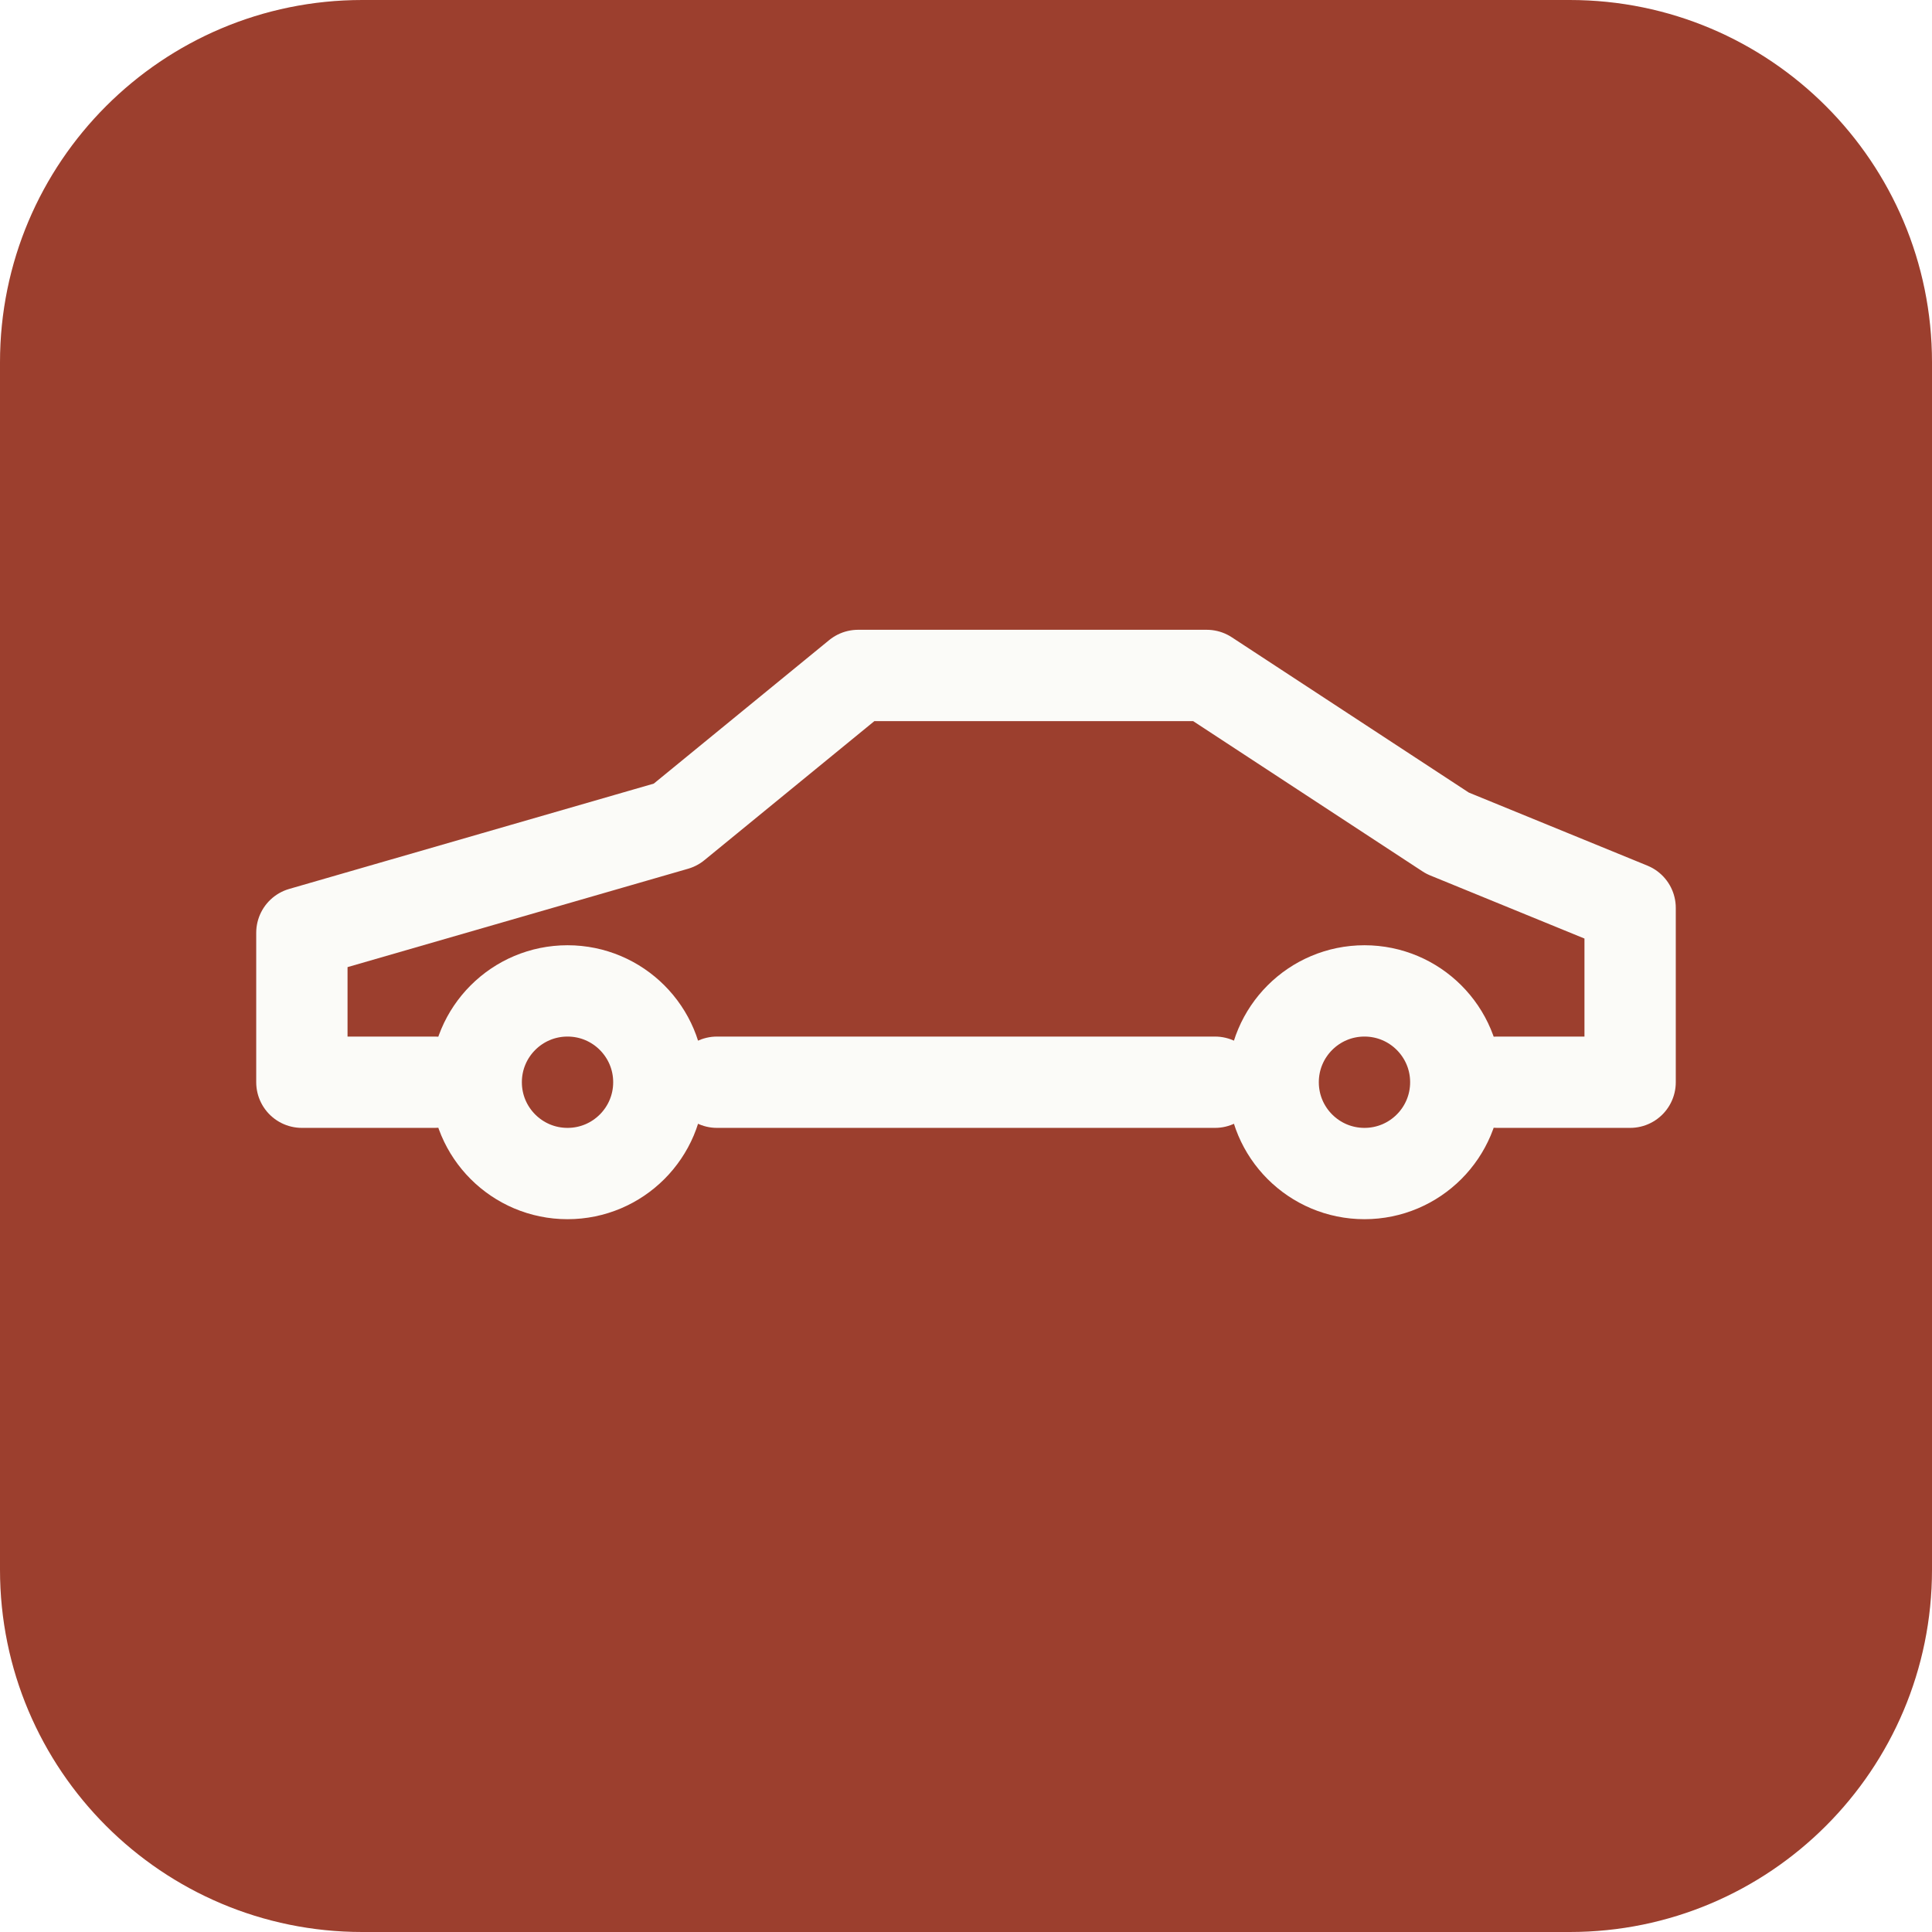
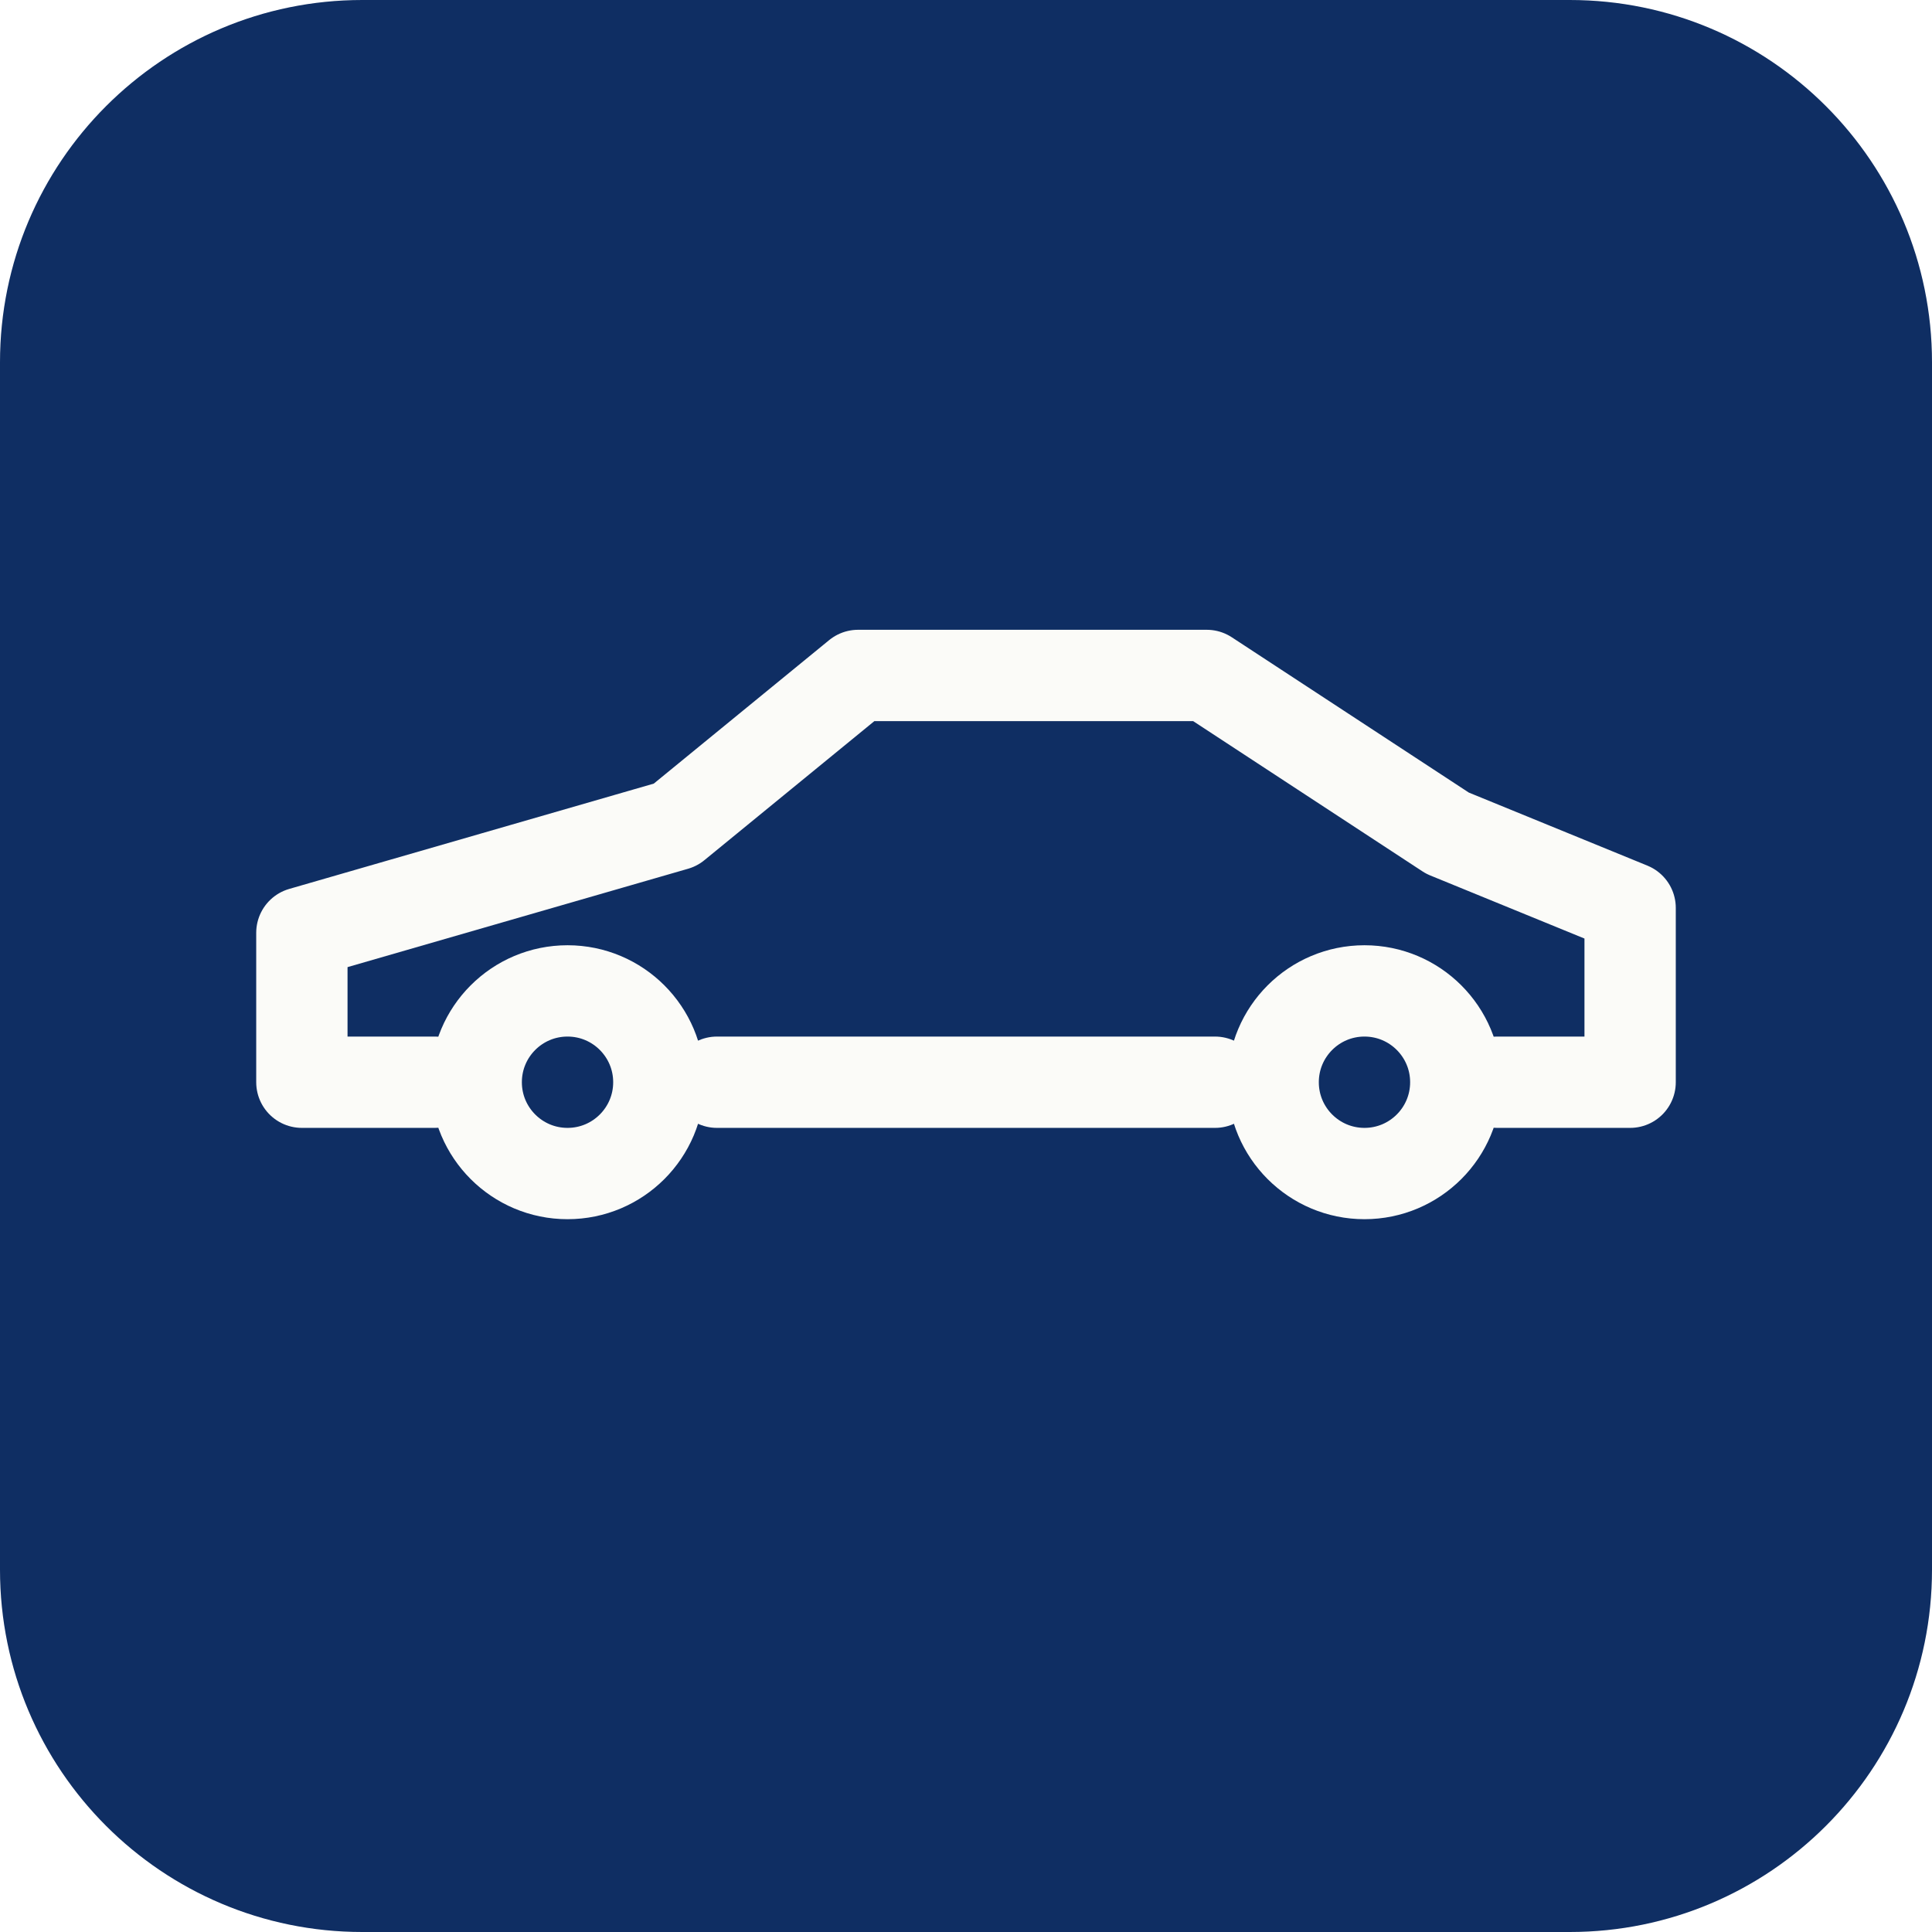
<svg xmlns="http://www.w3.org/2000/svg" viewBox="0 0 512 512" width="512" height="512" role="img" aria-label="FleetSettle">
-   <rect width="512" height="512" rx="96" fill="#9C3F2E" />
+   <rect width="512" height="512" rx="96" fill="#0F2E63" />
  <g transform="translate(36,146) scale(2.2)" fill="none" stroke="#FBFBF8" stroke-width="11" stroke-linecap="round" stroke-linejoin="round">
    <path d="M 36 64 L 20 64 L 20 46 L 65 33 L 87 15 L 129 15 L 158 34 L 180 43 L 180 64 L 164 64" />
    <path d="M 70 64 L 130 64" />
    <circle cx="52" cy="64" r="11" />
    <circle cx="148" cy="64" r="11" />
  </g>
</svg>
